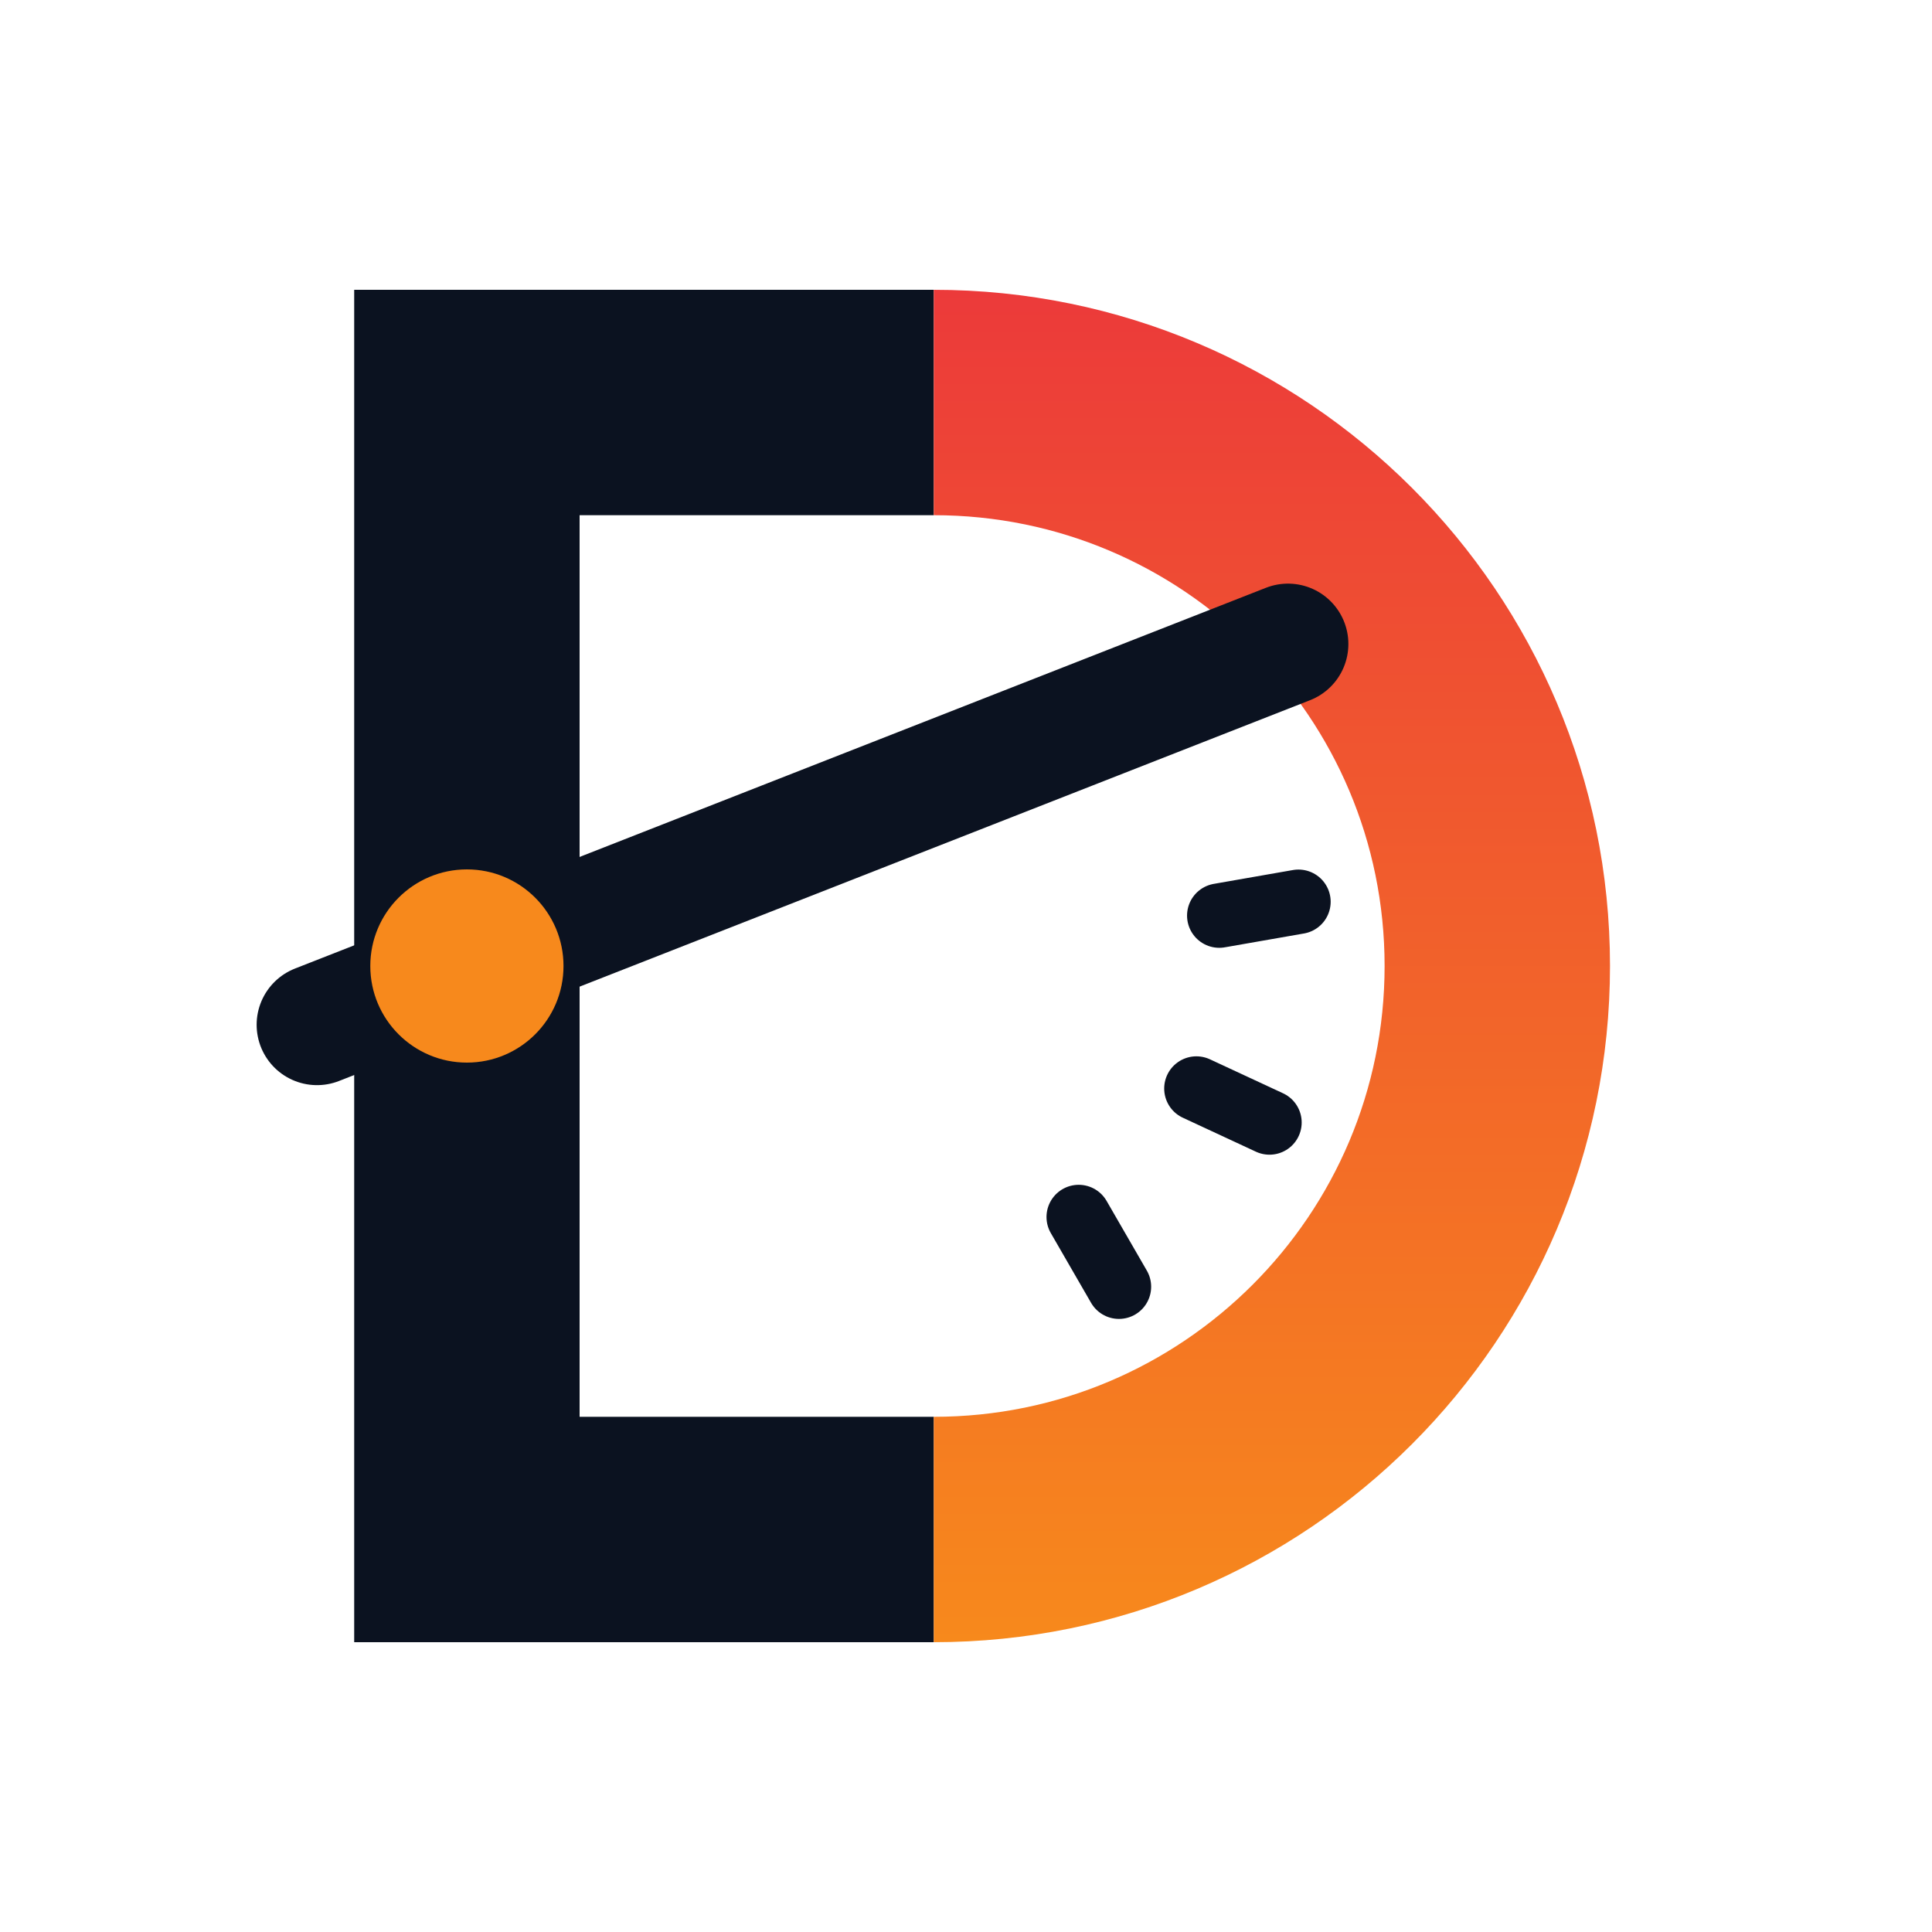
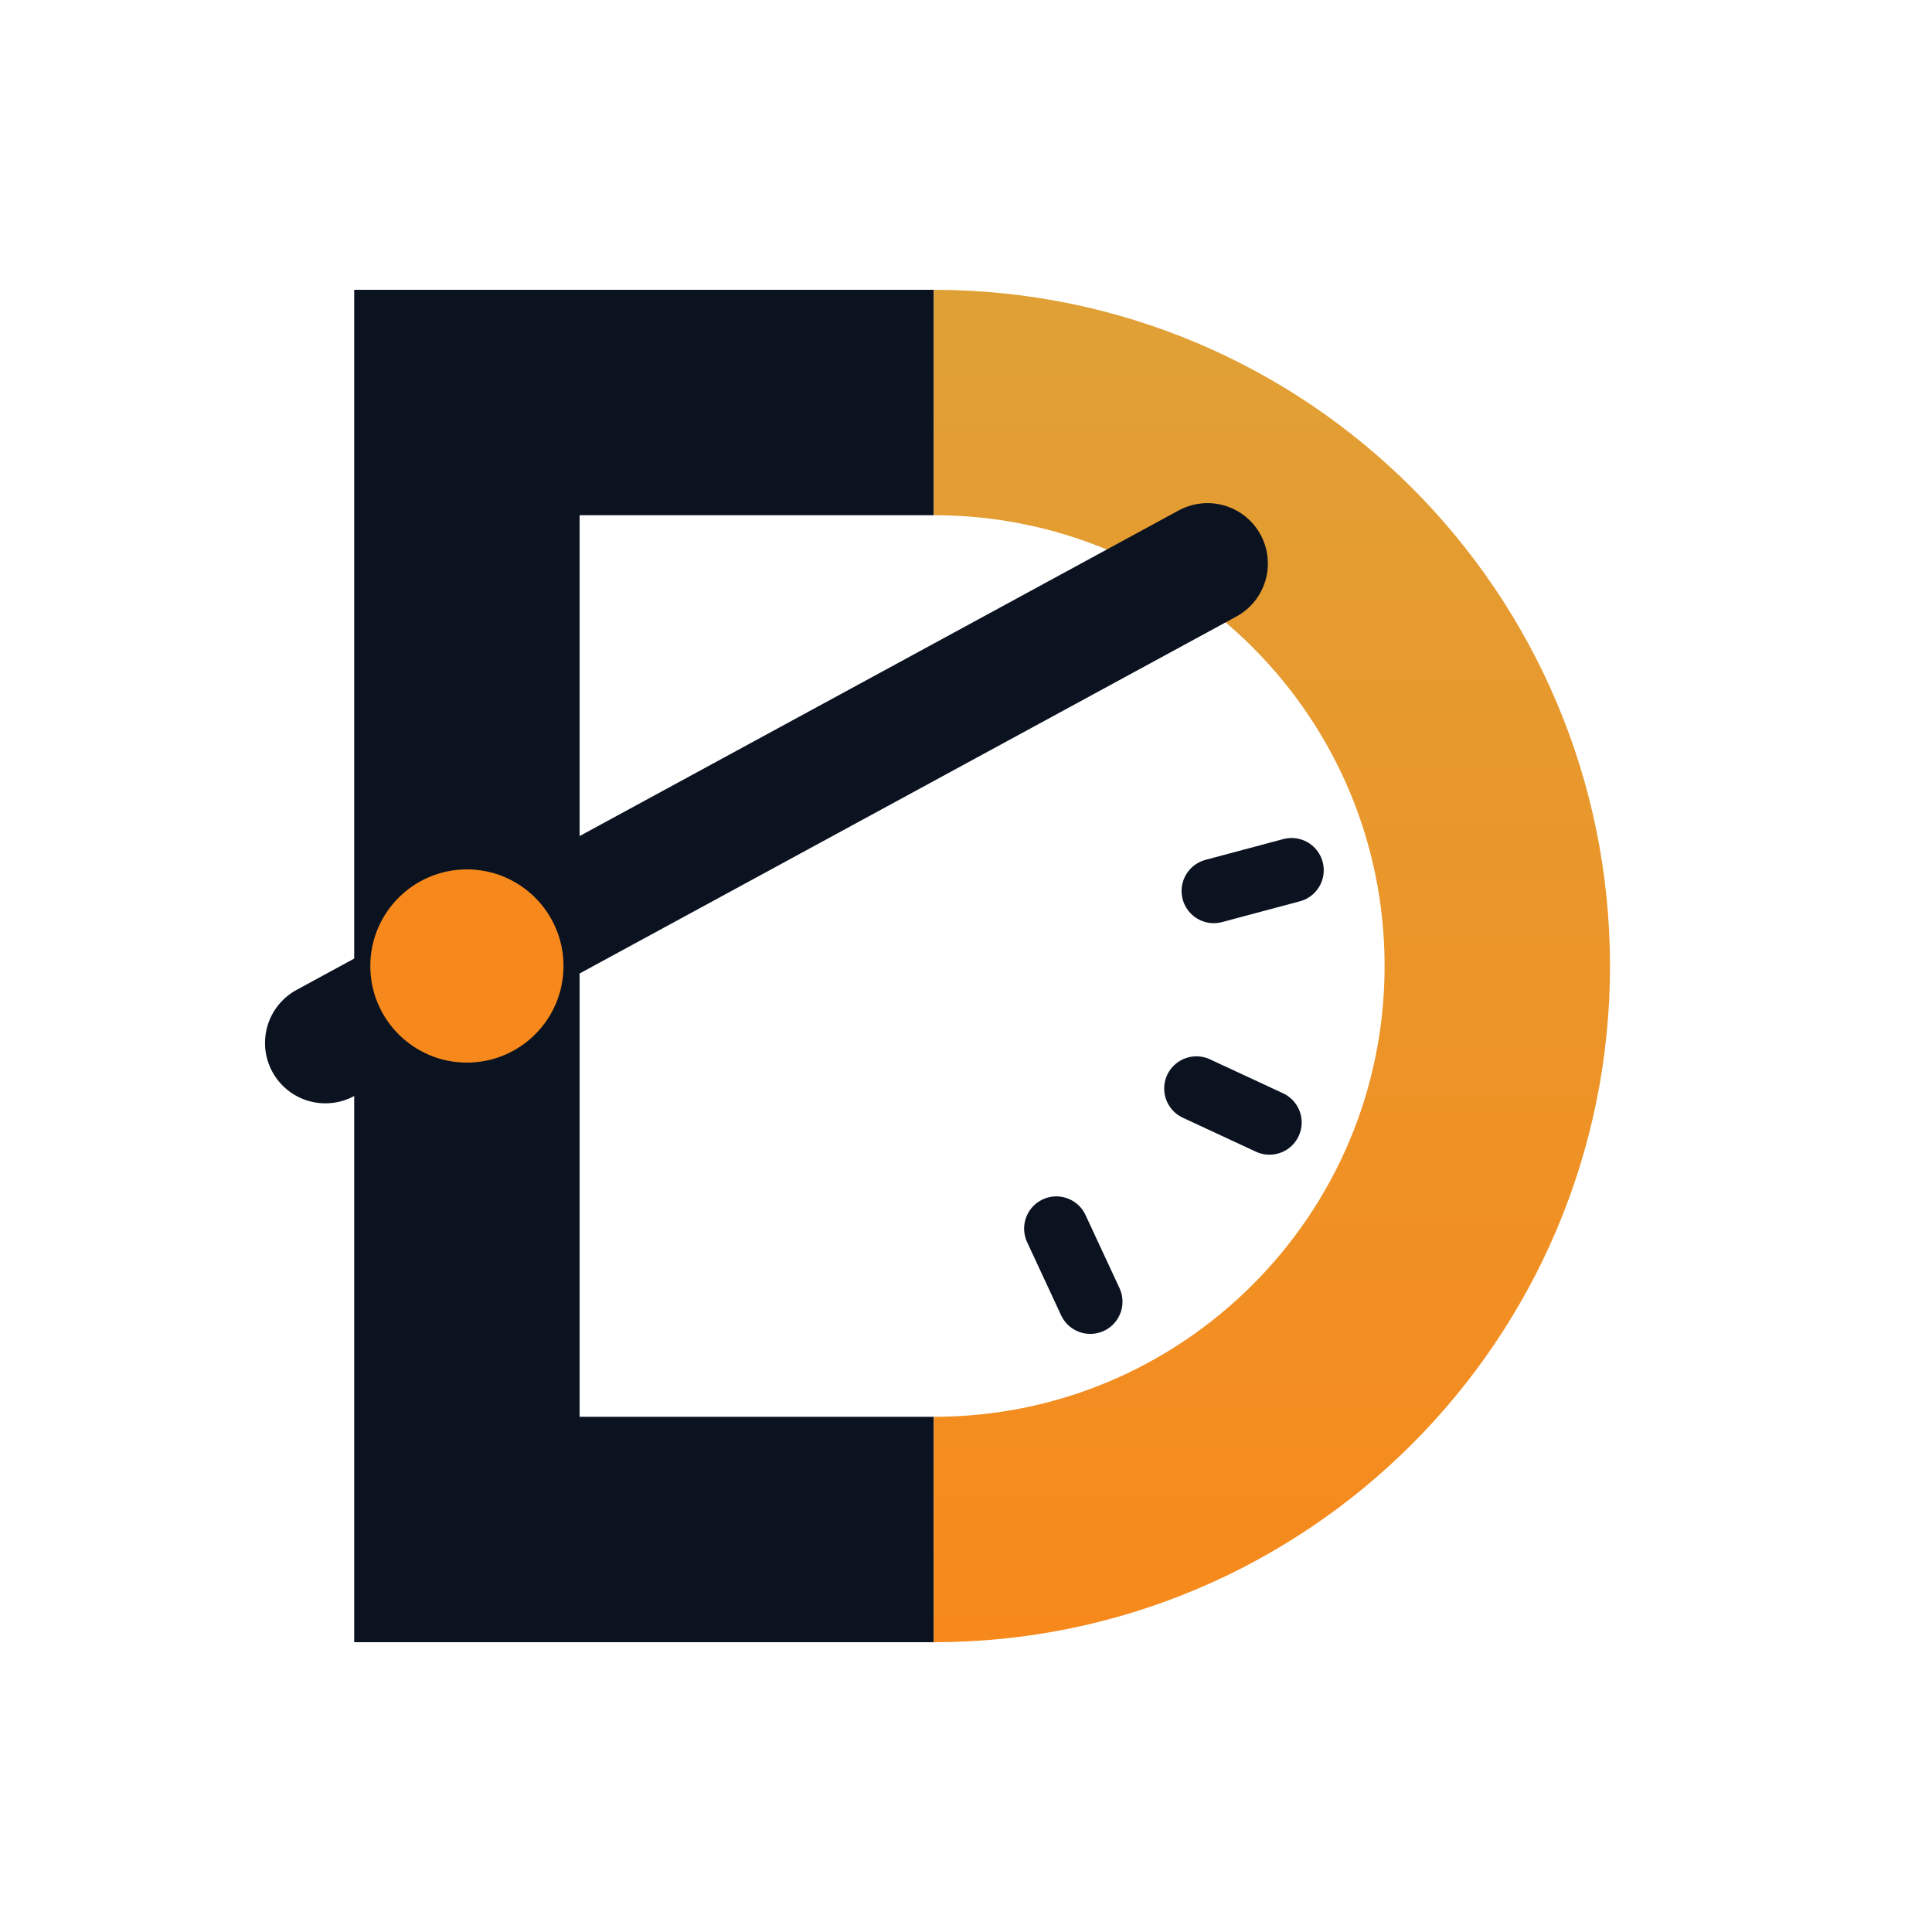
<svg xmlns="http://www.w3.org/2000/svg" viewBox="0 0 120 120" role="img" aria-label="Trí Đức Media">
  <defs>
    <linearGradient id="m-color-g" gradientUnits="userSpaceOnUse" x1="0" y1="18" x2="0" y2="102">
-       <stop offset="0" stop-color="#EC3A3A" />
+       <stop offset="0" stop-color="#DFA136" />
      <stop offset="1" stop-color="#F7891C" />
    </linearGradient>
  </defs>
  <path fill="#0B1220" d="M22 18H58V32H36V88H58V102H22Z" />
  <path fill="none" stroke="url(#m-color-g)" stroke-width="14" d="M58 25A35 35 0 0 1 58 95" />
-   <path fill="none" stroke="#0B1220" stroke-width="4" stroke-linecap="round" d="M75.73 56.87L80.65 56.01M74.31 67.61L78.85 69.72M67 75.59L69.5 79.92" />
-   <path fill="none" stroke="#0B1220" stroke-width="7.5" stroke-linecap="round" d="M19.69 63.65L80 40" />
+   <path fill="none" stroke="#0B1220" stroke-width="4" stroke-linecap="round" d="M75.39 55.34L80.22 54.05M74.31 67.61L78.85 69.72M65.61 76.31L67.72 80.85" />
+   <path fill="none" stroke="#0B1220" stroke-width="7.5" stroke-linecap="round" d="M20.21 64.78L75 35" />
  <circle cx="29" cy="60" r="6" fill="#F7891C" />
</svg>
